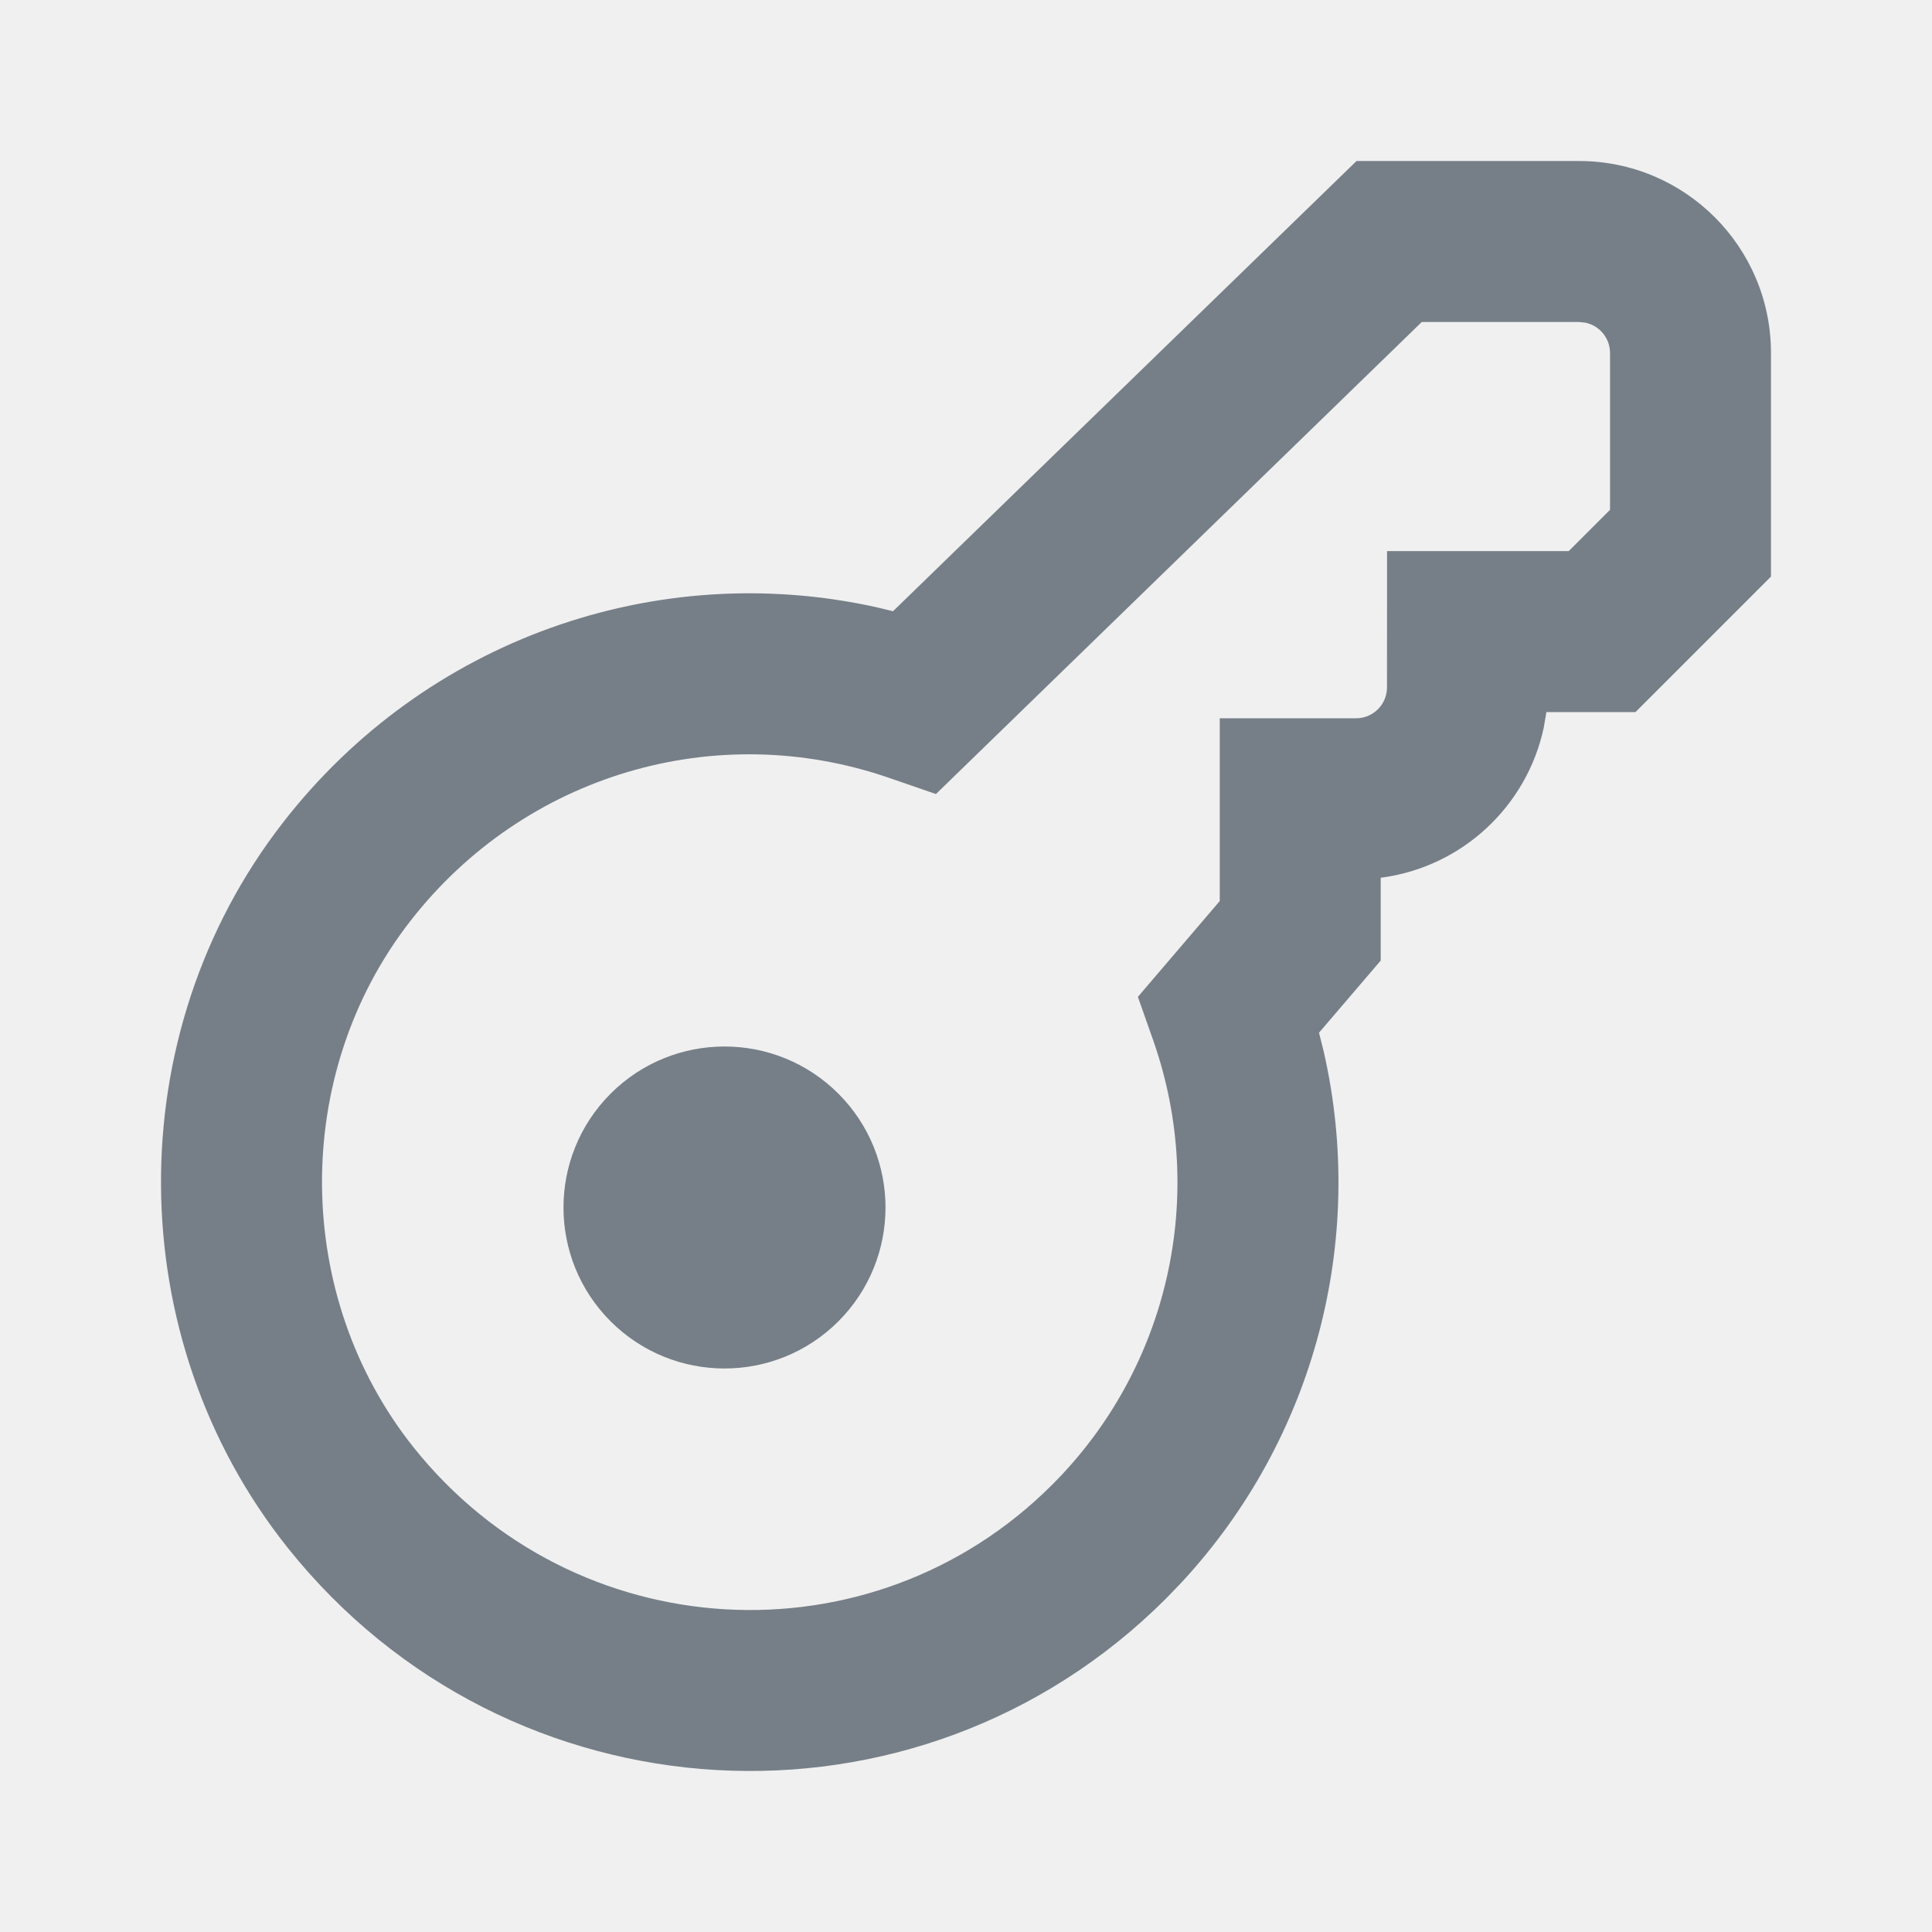
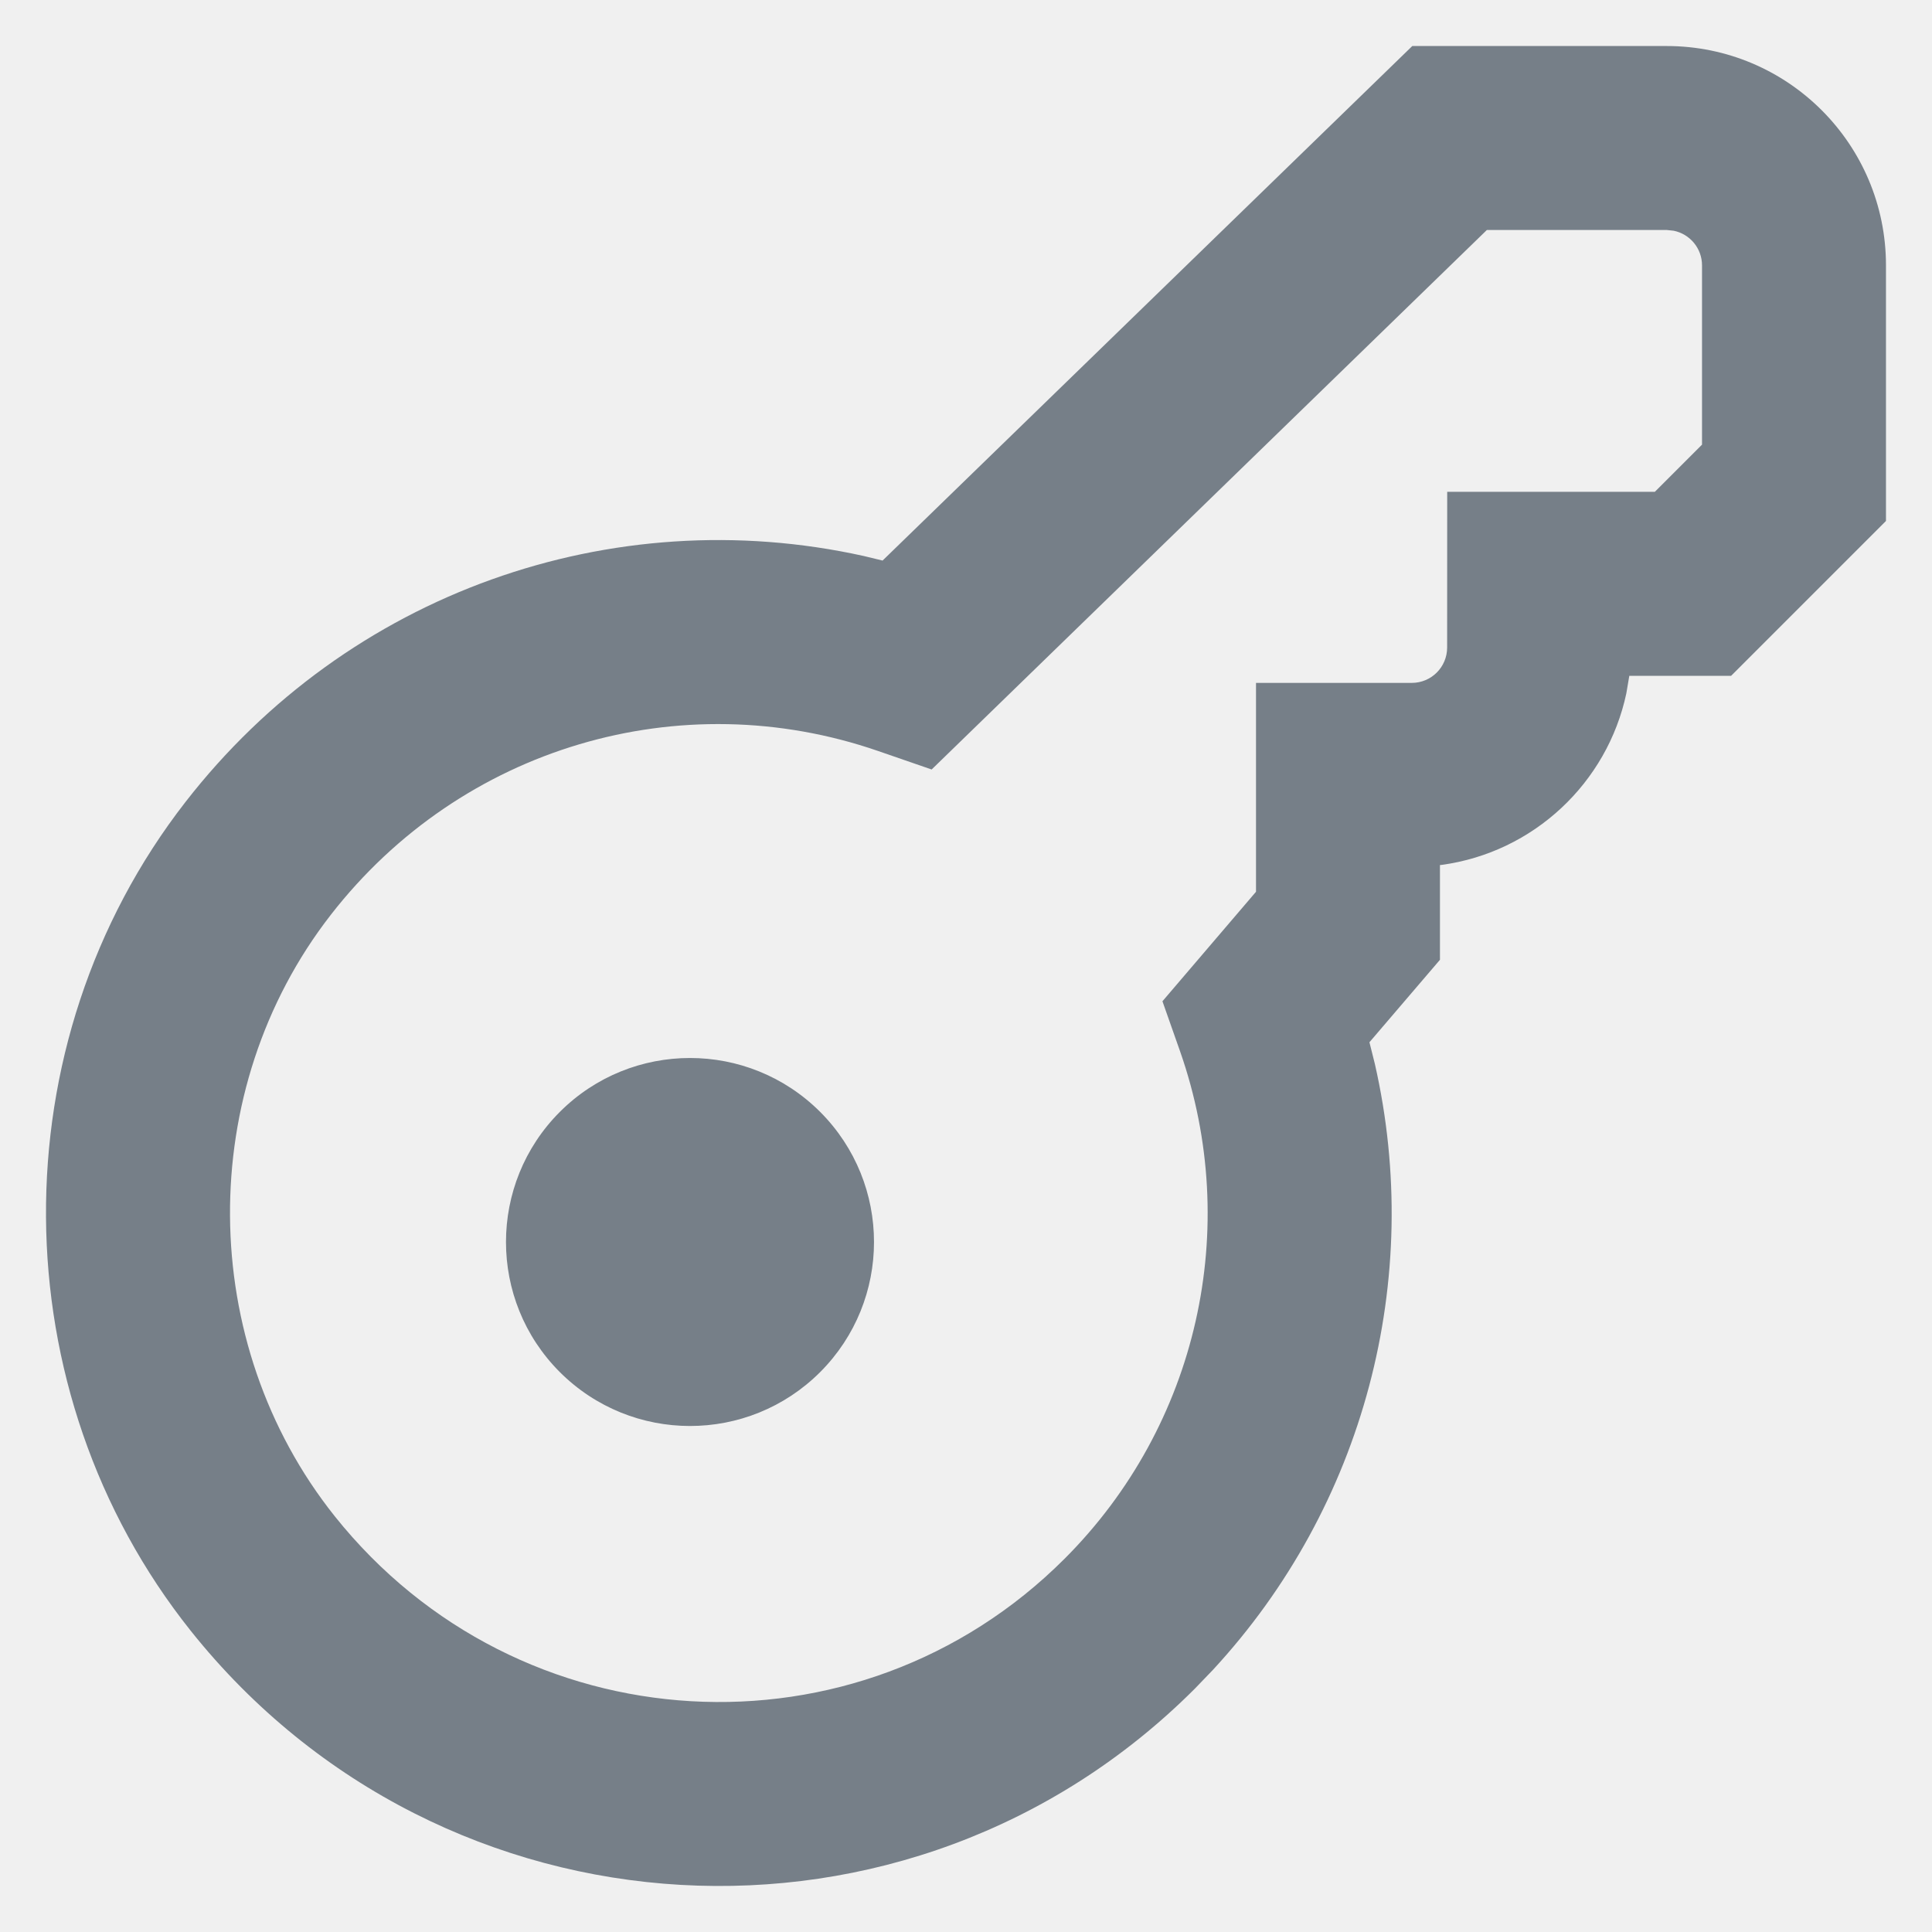
- <svg xmlns="http://www.w3.org/2000/svg" width="32" height="32" viewBox="0 0 32 32" fill="none">
+ <svg xmlns="http://www.w3.org/2000/svg" width="26" height="26" viewBox="2 2 28 28" fill="none">
  <g clip-path="url(#clip0_143_1080)">
    <path fill-rule="evenodd" clip-rule="evenodd" d="M26.154 2.667C27.91 2.667 29.333 4.09 29.333 5.846V9.55L27.088 11.795L25.613 11.795L25.57 12.049C25.294 13.348 24.224 14.354 22.892 14.535L22.869 14.537L22.869 15.91L21.847 17.105L21.926 17.421C22.635 20.535 21.777 23.828 19.574 26.206L19.314 26.476C15.194 30.595 8.418 30.213 4.766 25.637C1.997 22.164 1.963 17.127 4.688 13.623C7.046 10.587 10.875 9.252 14.514 10.057L14.791 10.124L22.468 2.667H26.154ZM26.154 5.333H23.549L15.502 13.152L14.726 12.884C11.86 11.894 8.685 12.824 6.793 15.26C4.825 17.791 4.85 21.464 6.851 23.974C9.511 27.307 14.434 27.585 17.428 24.591C19.362 22.658 20.001 19.799 19.102 17.235L18.847 16.511L20.203 14.924L20.203 11.897H22.46C22.744 11.897 22.973 11.668 22.973 11.384L22.974 9.128L25.983 9.128L26.667 8.444V5.846C26.667 5.598 26.491 5.392 26.257 5.344L26.154 5.333ZM13.886 18.114C14.927 19.156 14.927 20.844 13.886 21.886C12.844 22.927 11.156 22.927 10.113 21.885C9.073 20.844 9.073 19.156 10.114 18.114C11.156 17.073 12.844 17.073 13.886 18.114Z" fill="#767F88" />
  </g>
  <defs>
    <clipPath id="clip0_143_1080">
      <rect width="32" height="32" fill="white" />
    </clipPath>
  </defs>
</svg>
